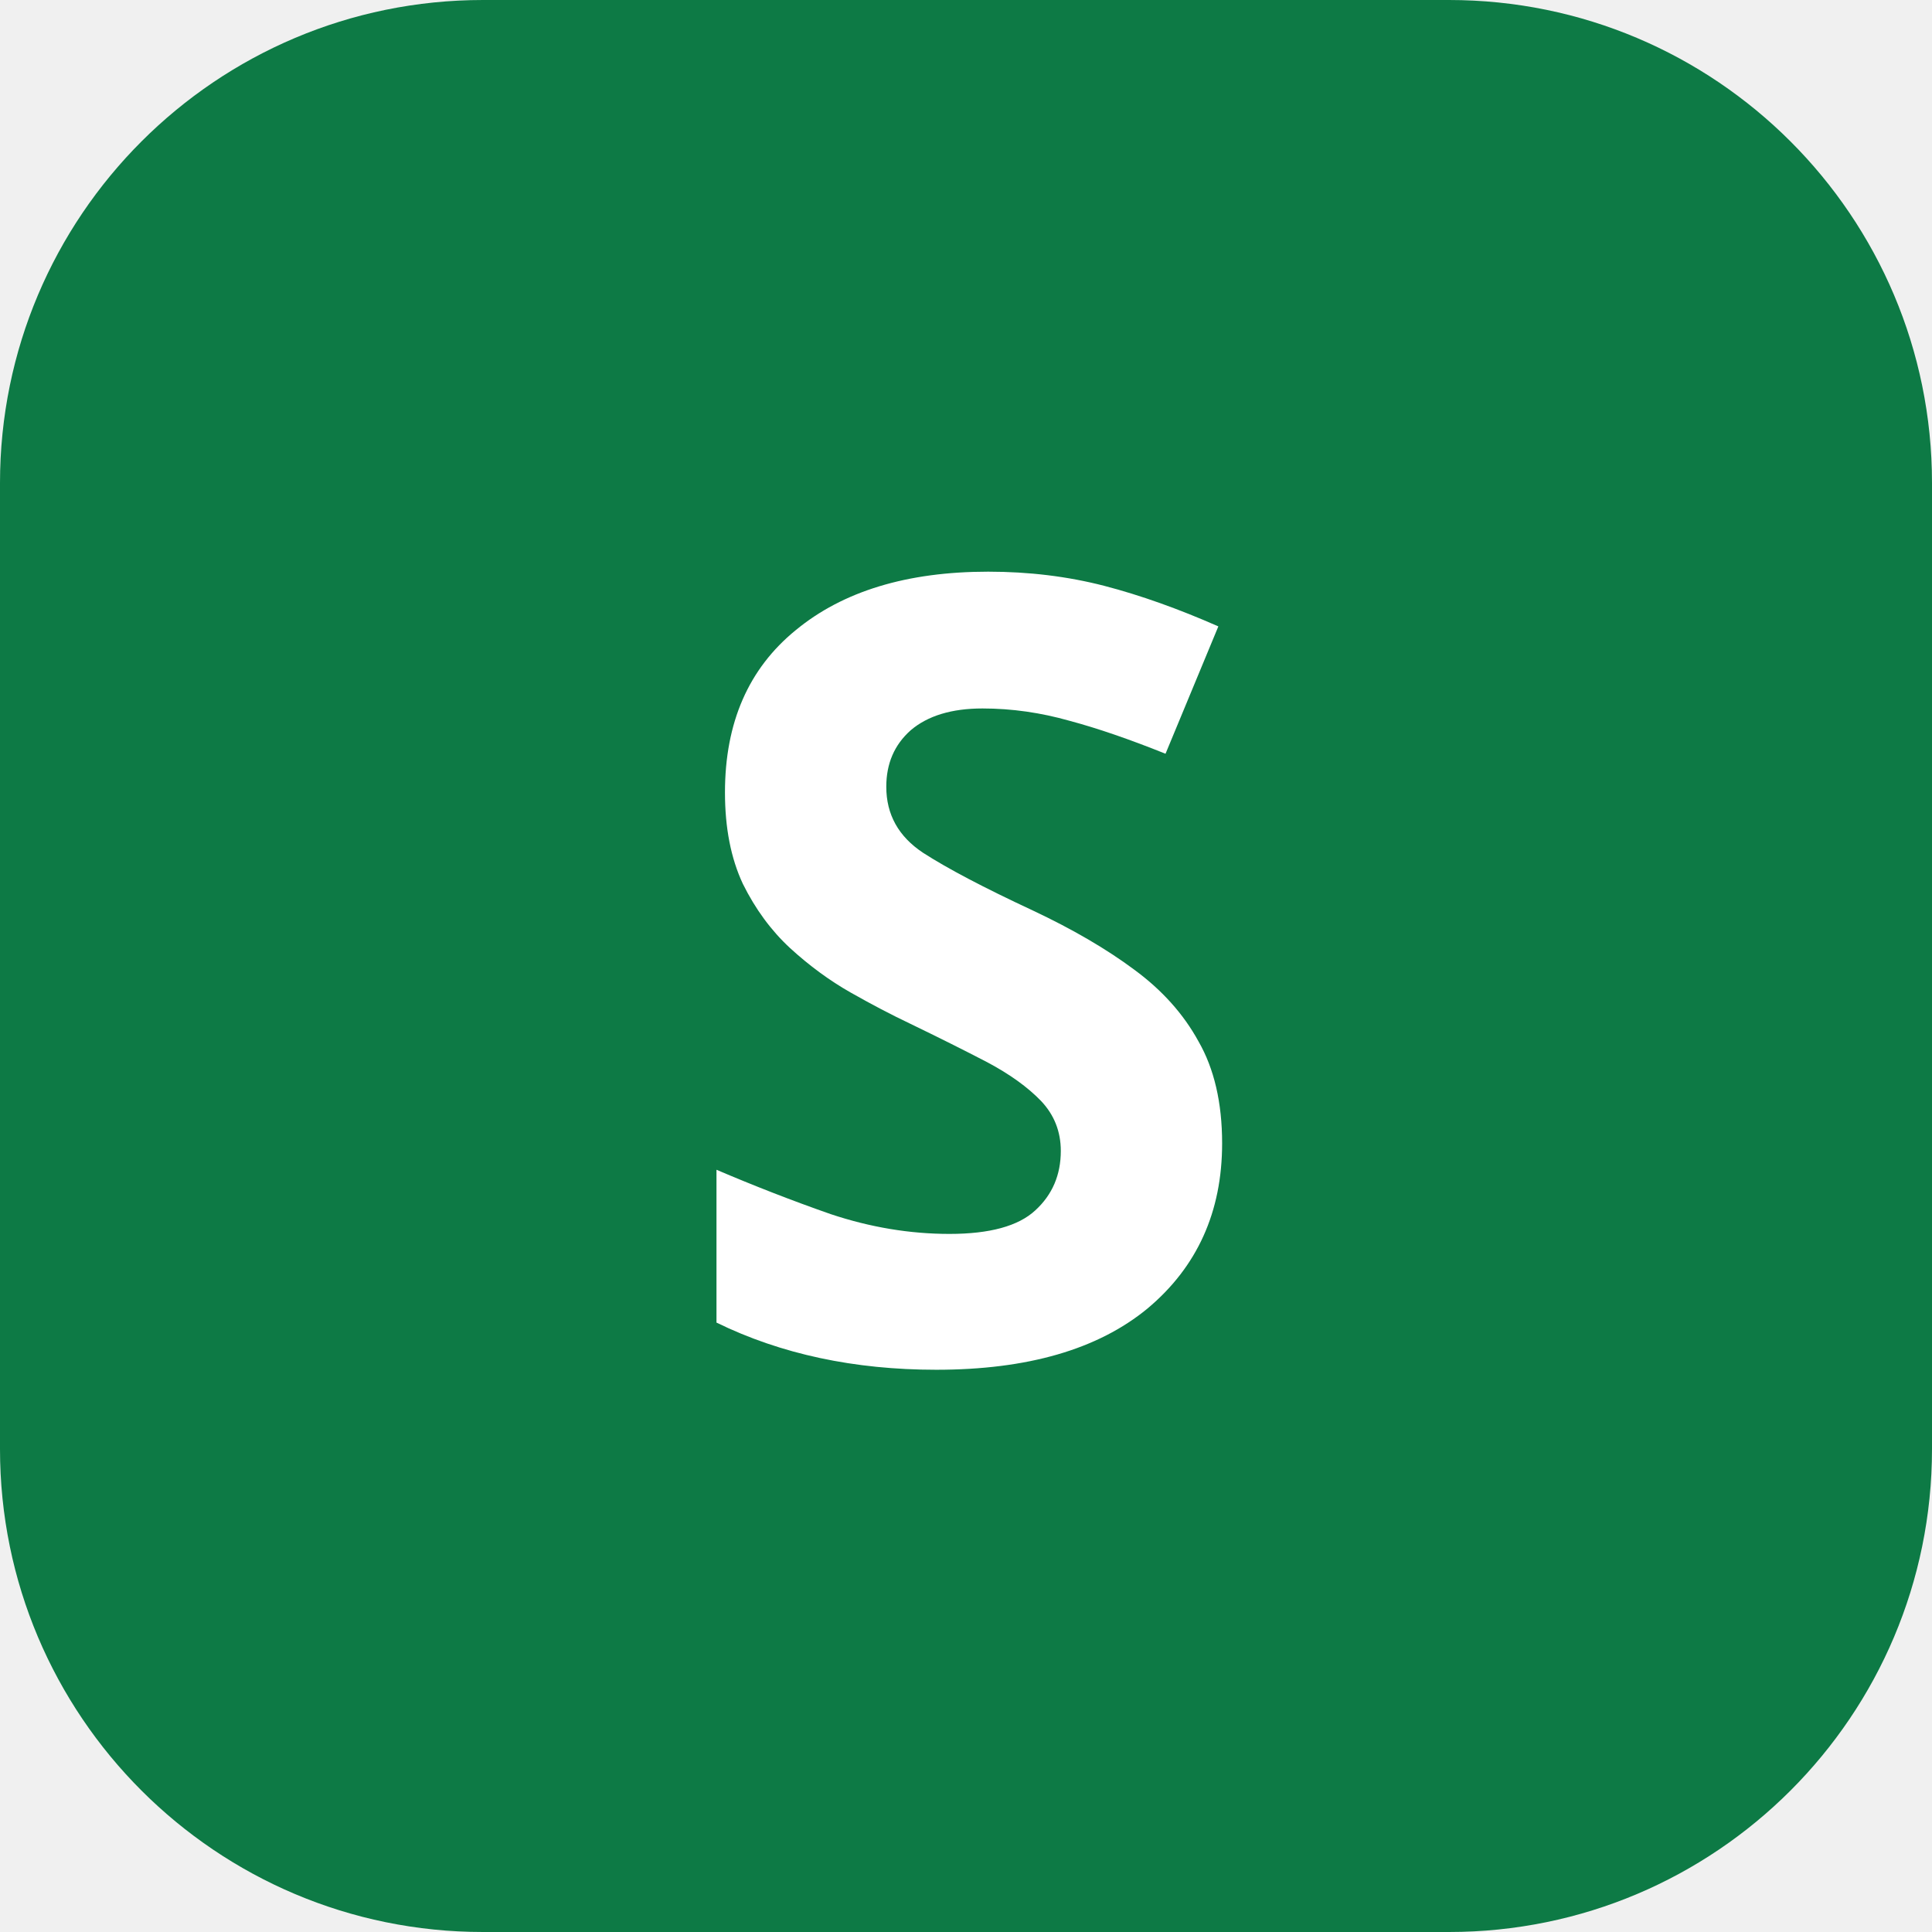
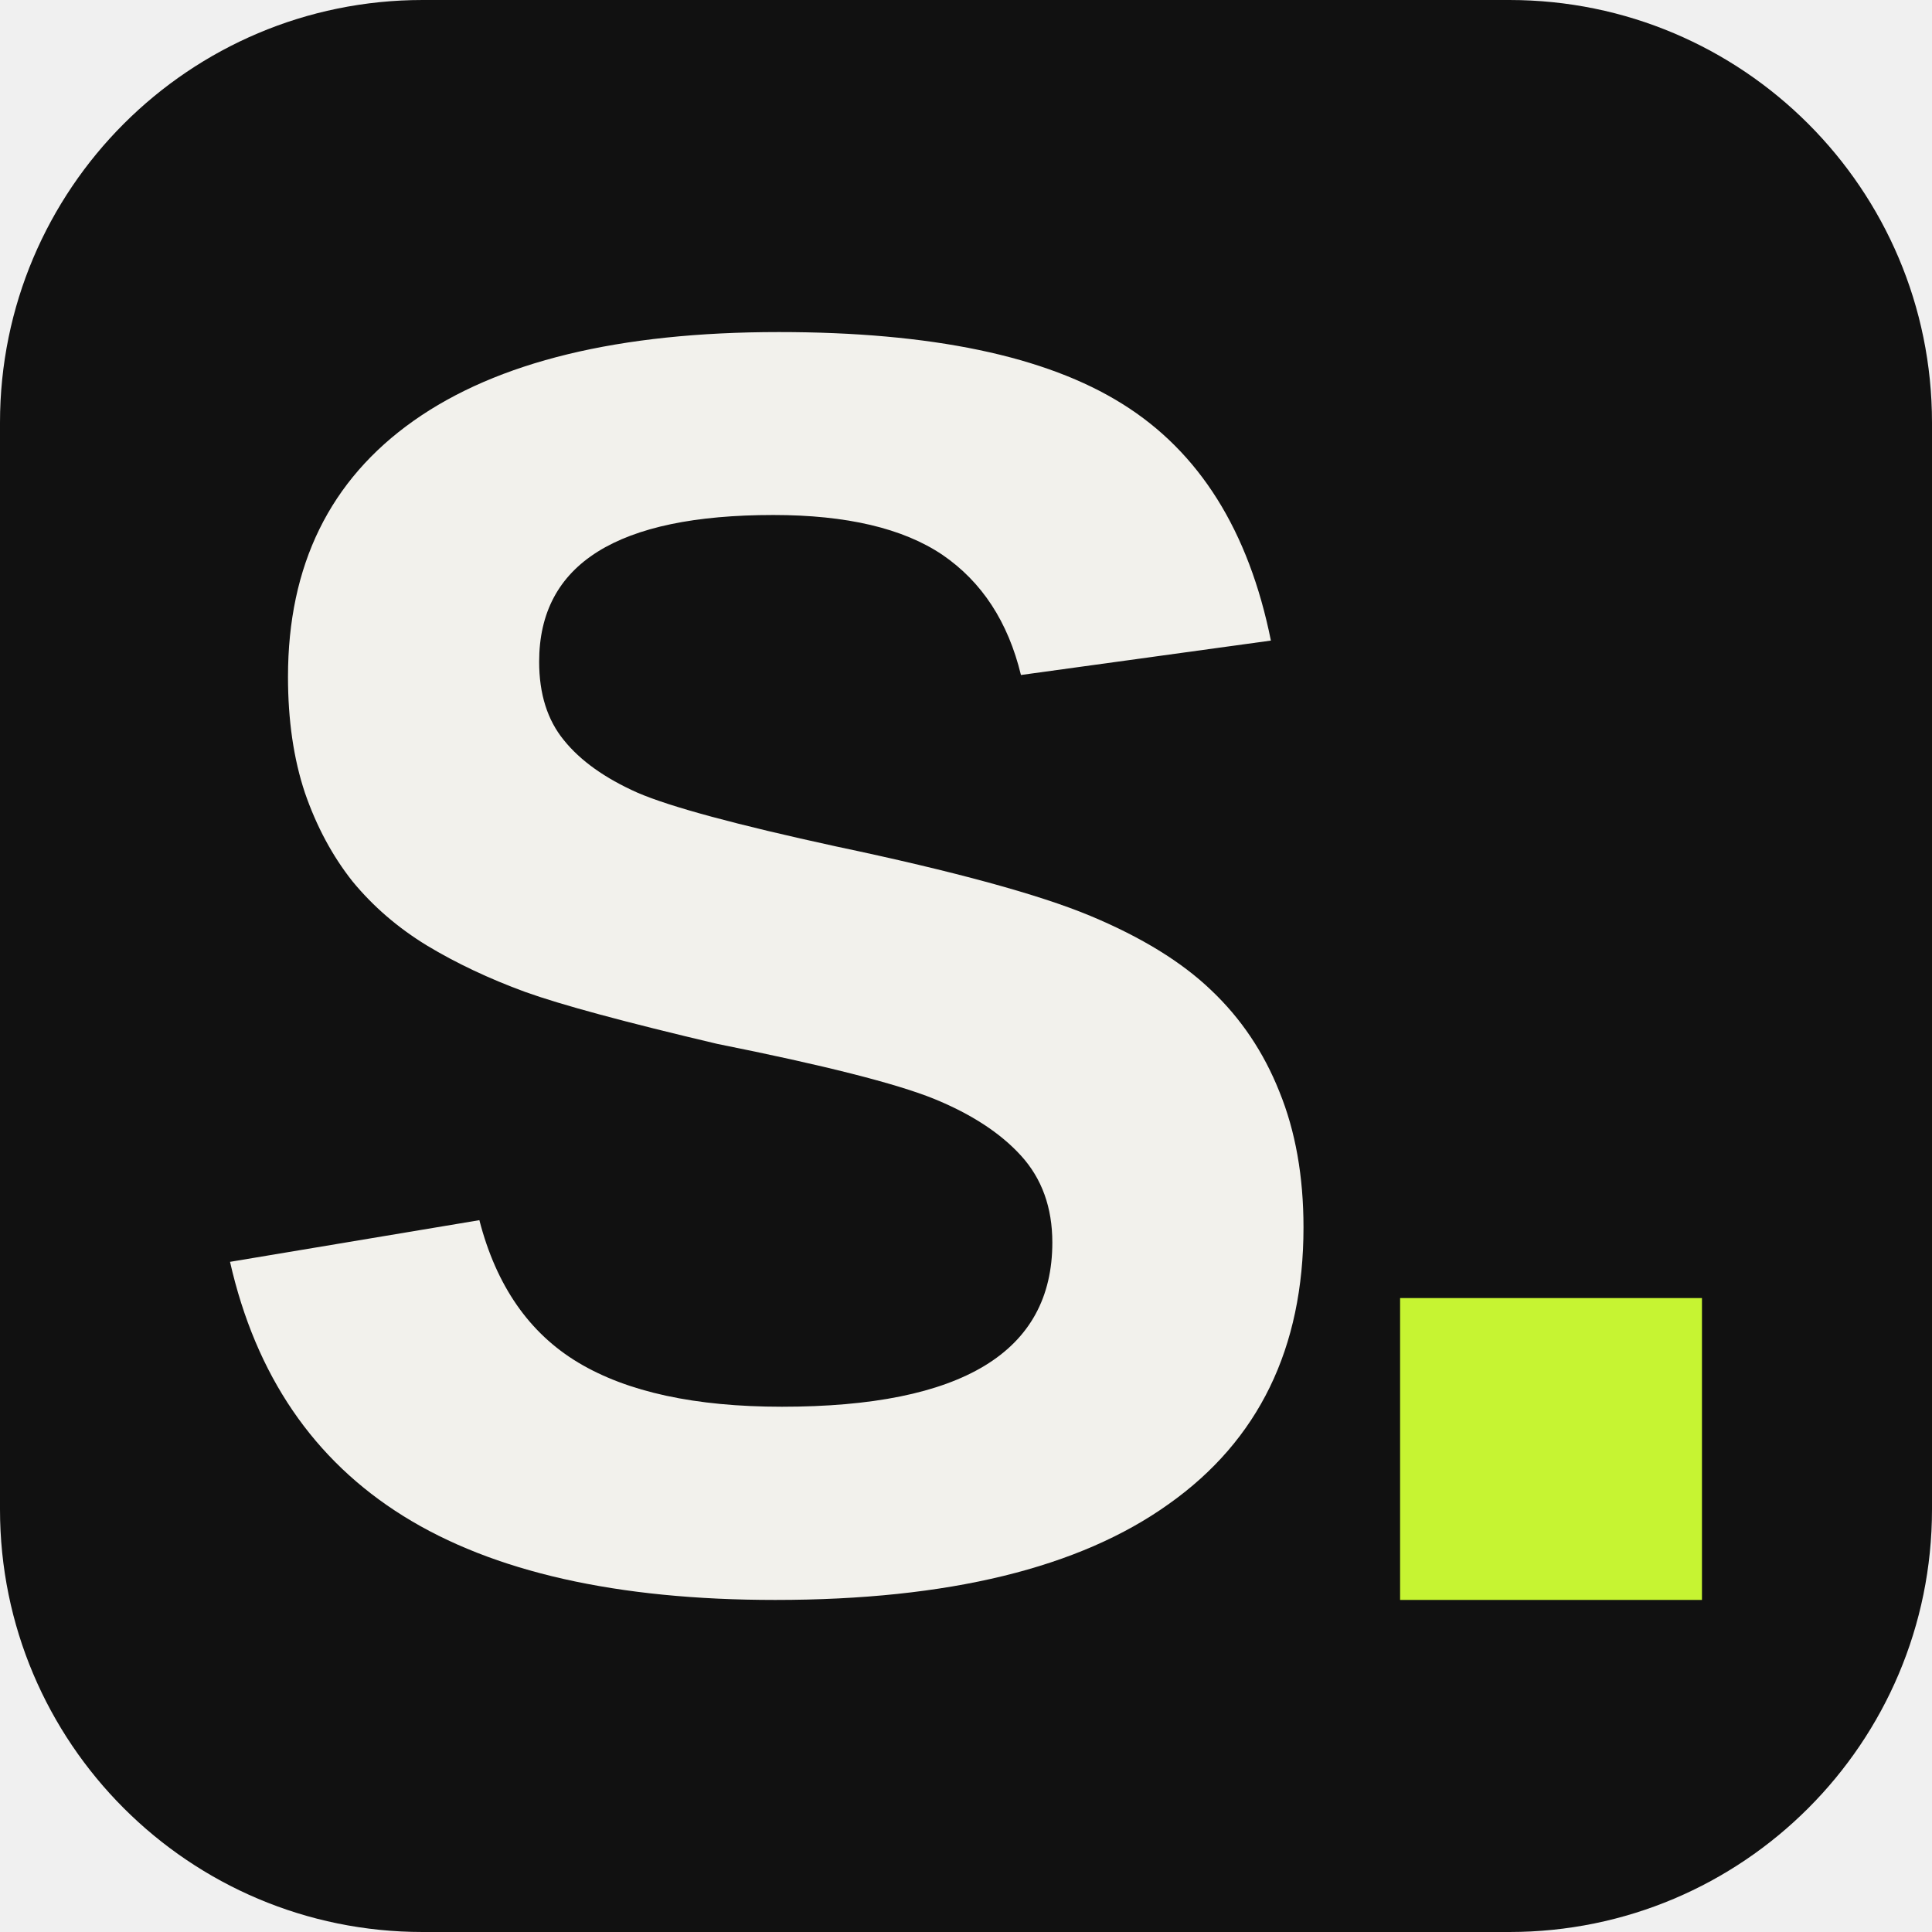
<svg xmlns="http://www.w3.org/2000/svg" viewBox="0 0 32 32">
-   <rect width="32" height="32" rx="8" fill="#0d7a45" />
-   <text x="16" y="22.5" font-family="system-ui,sans-serif" font-size="18" font-weight="700" fill="#fff" text-anchor="middle">S</text>
+   <rect width="32" height="32" rx="7" fill="#111111" />
+   <path fill="#f2f1ec" d="M21.59 20.33Q21.59 23.33 19.36 24.91Q17.14 26.5 12.84 26.5Q8.91 26.5 6.68 25.11Q4.45 23.72 3.81 20.9L7.94 20.21Q8.36 21.84 9.58 22.57Q10.8 23.3 12.95 23.3Q17.43 23.3 17.43 20.58Q17.43 19.71 16.91 19.14Q16.4 18.58 15.47 18.2Q14.53 17.82 11.88 17.29Q9.59 16.75 8.7 16.43Q7.8 16.1 7.07 15.66Q6.35 15.22 5.84 14.6Q5.34 13.97 5.05 13.13Q4.77 12.29 4.77 11.21Q4.77 8.44 6.85 6.97Q8.93 5.5 12.9 5.5Q16.69 5.5 18.59 6.69Q20.5 7.88 21.05 10.61L16.91 11.18Q16.59 9.86 15.61 9.19Q14.63 8.53 12.81 8.53Q8.93 8.53 8.93 10.96Q8.93 11.76 9.34 12.26Q9.75 12.77 10.56 13.13Q11.37 13.48 13.85 14.02Q16.79 14.64 18.06 15.17Q19.33 15.7 20.06 16.4Q20.8 17.1 21.19 18.08Q21.59 19.06 21.59 20.33Z" />
+   <rect x="23.19" y="21.50" width="5.0" height="5.0" fill="#c6f432" />
</svg>
